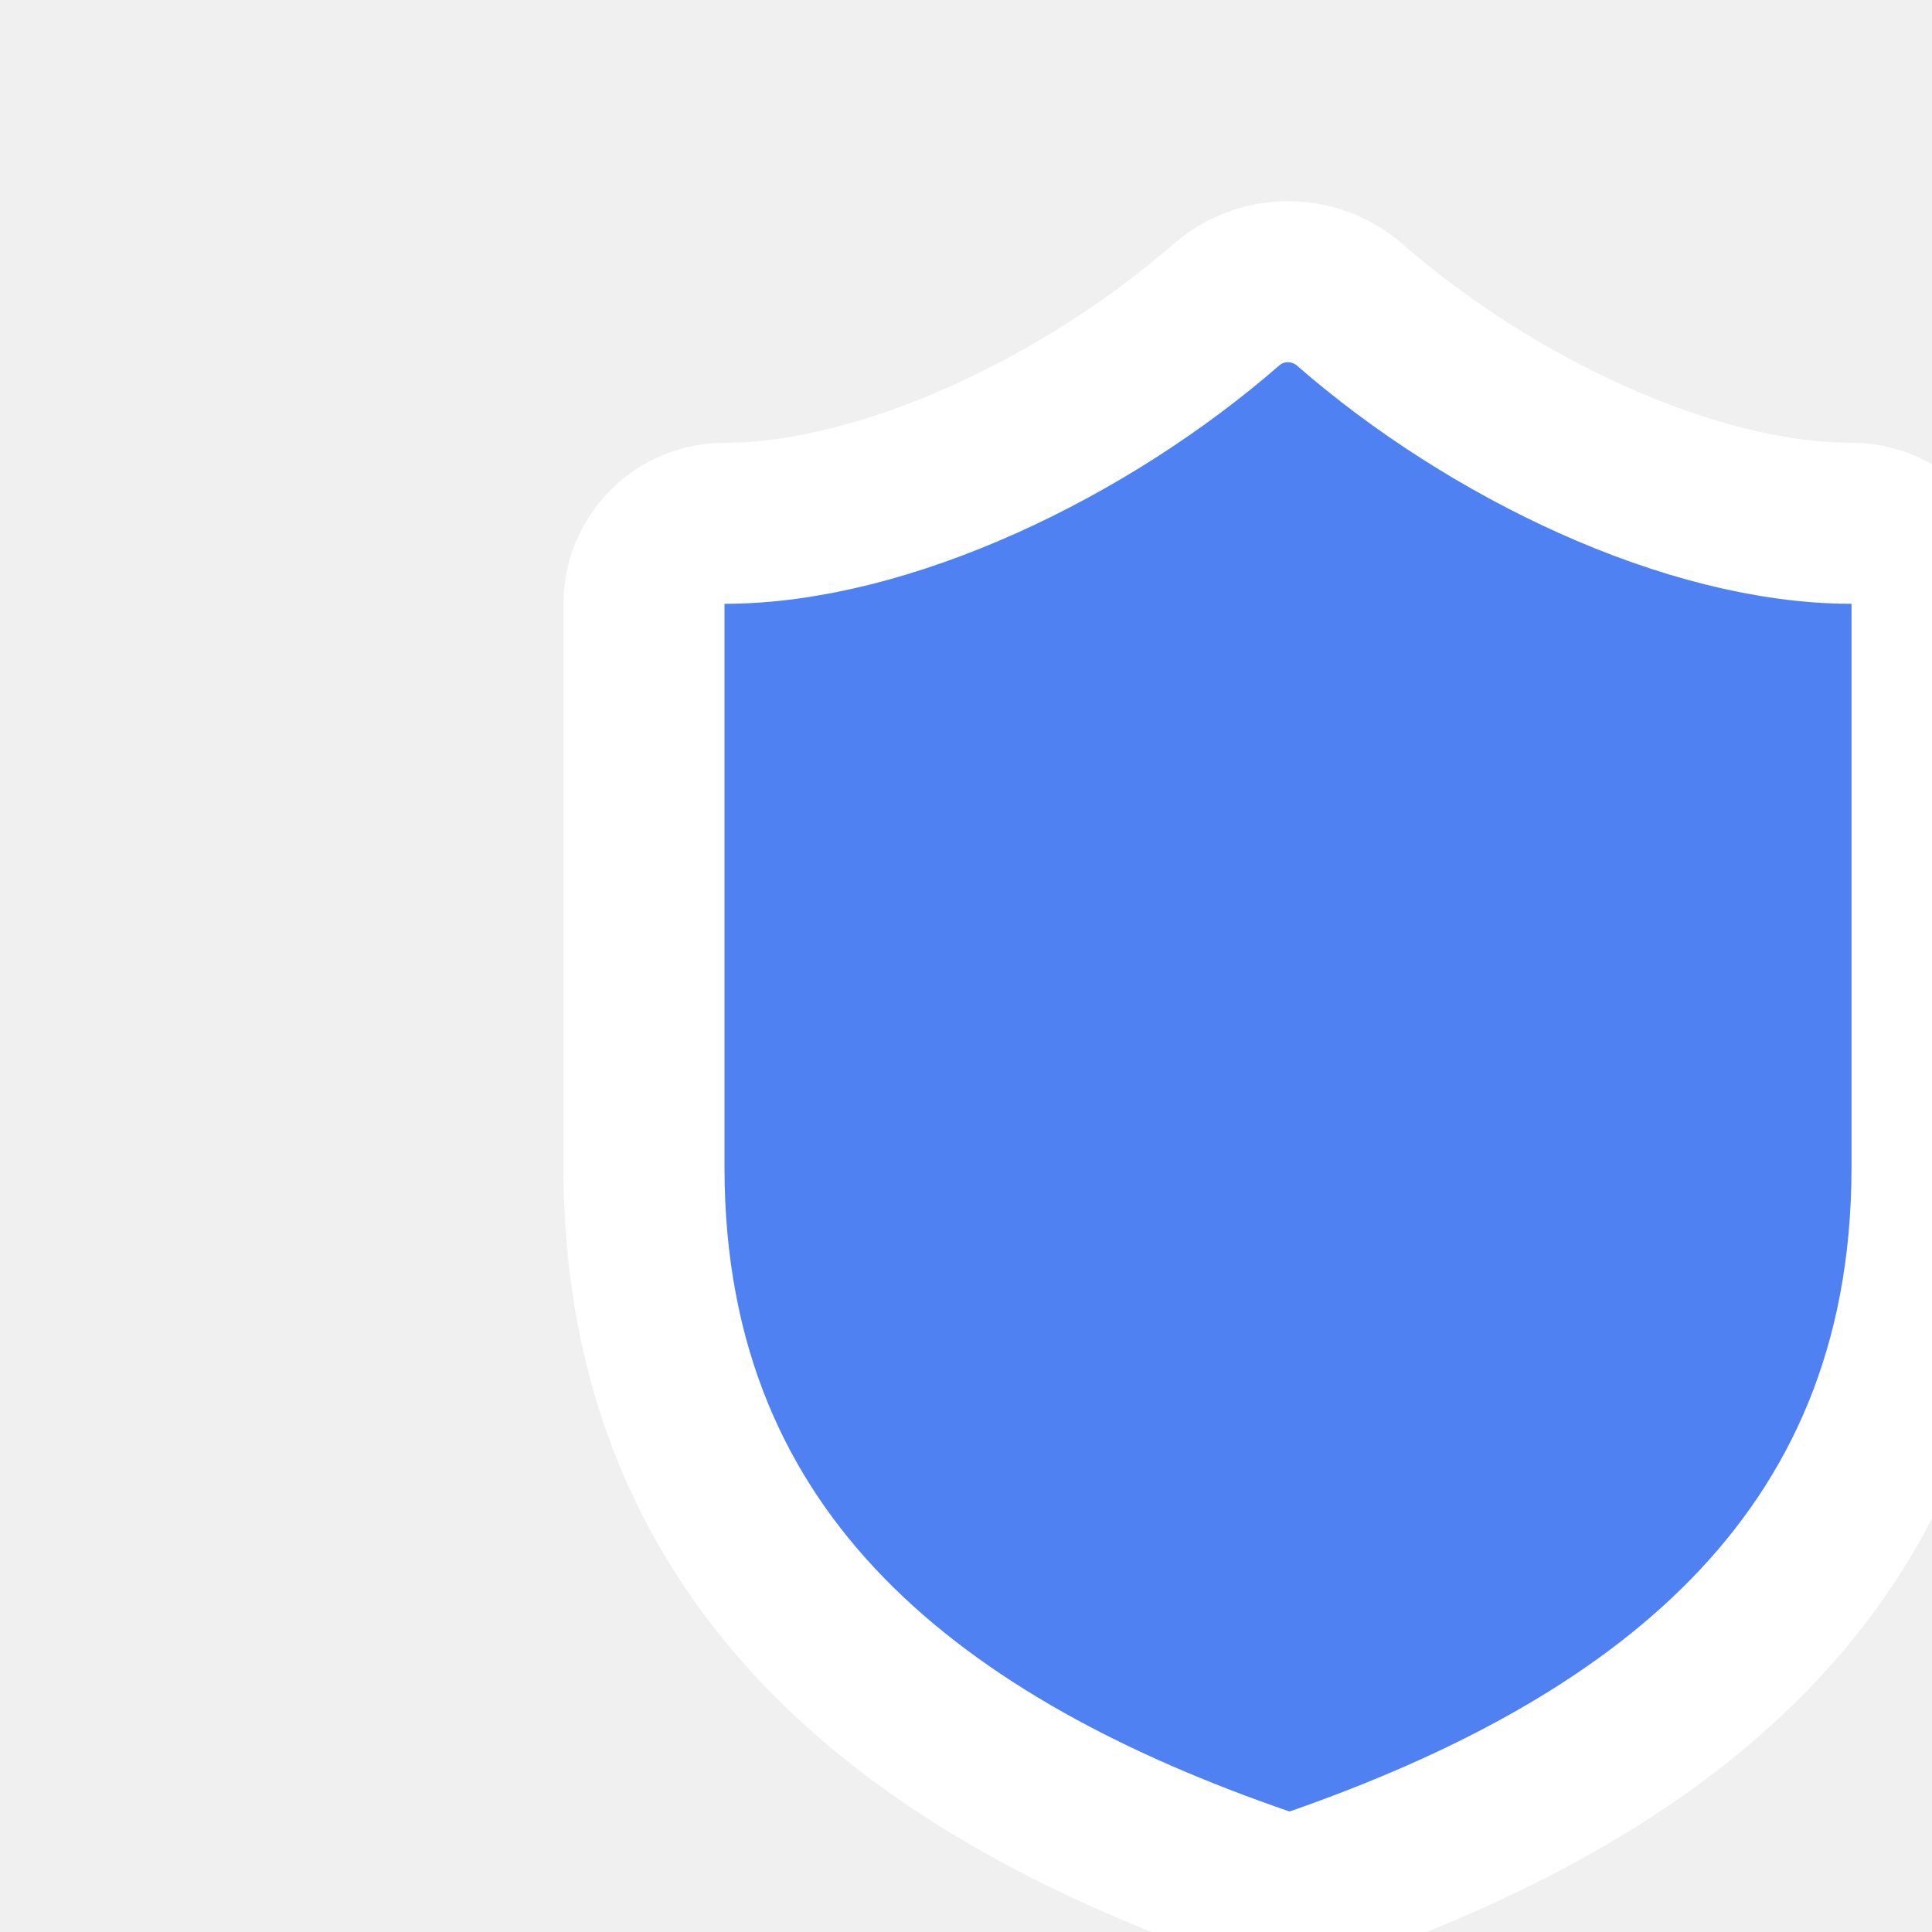
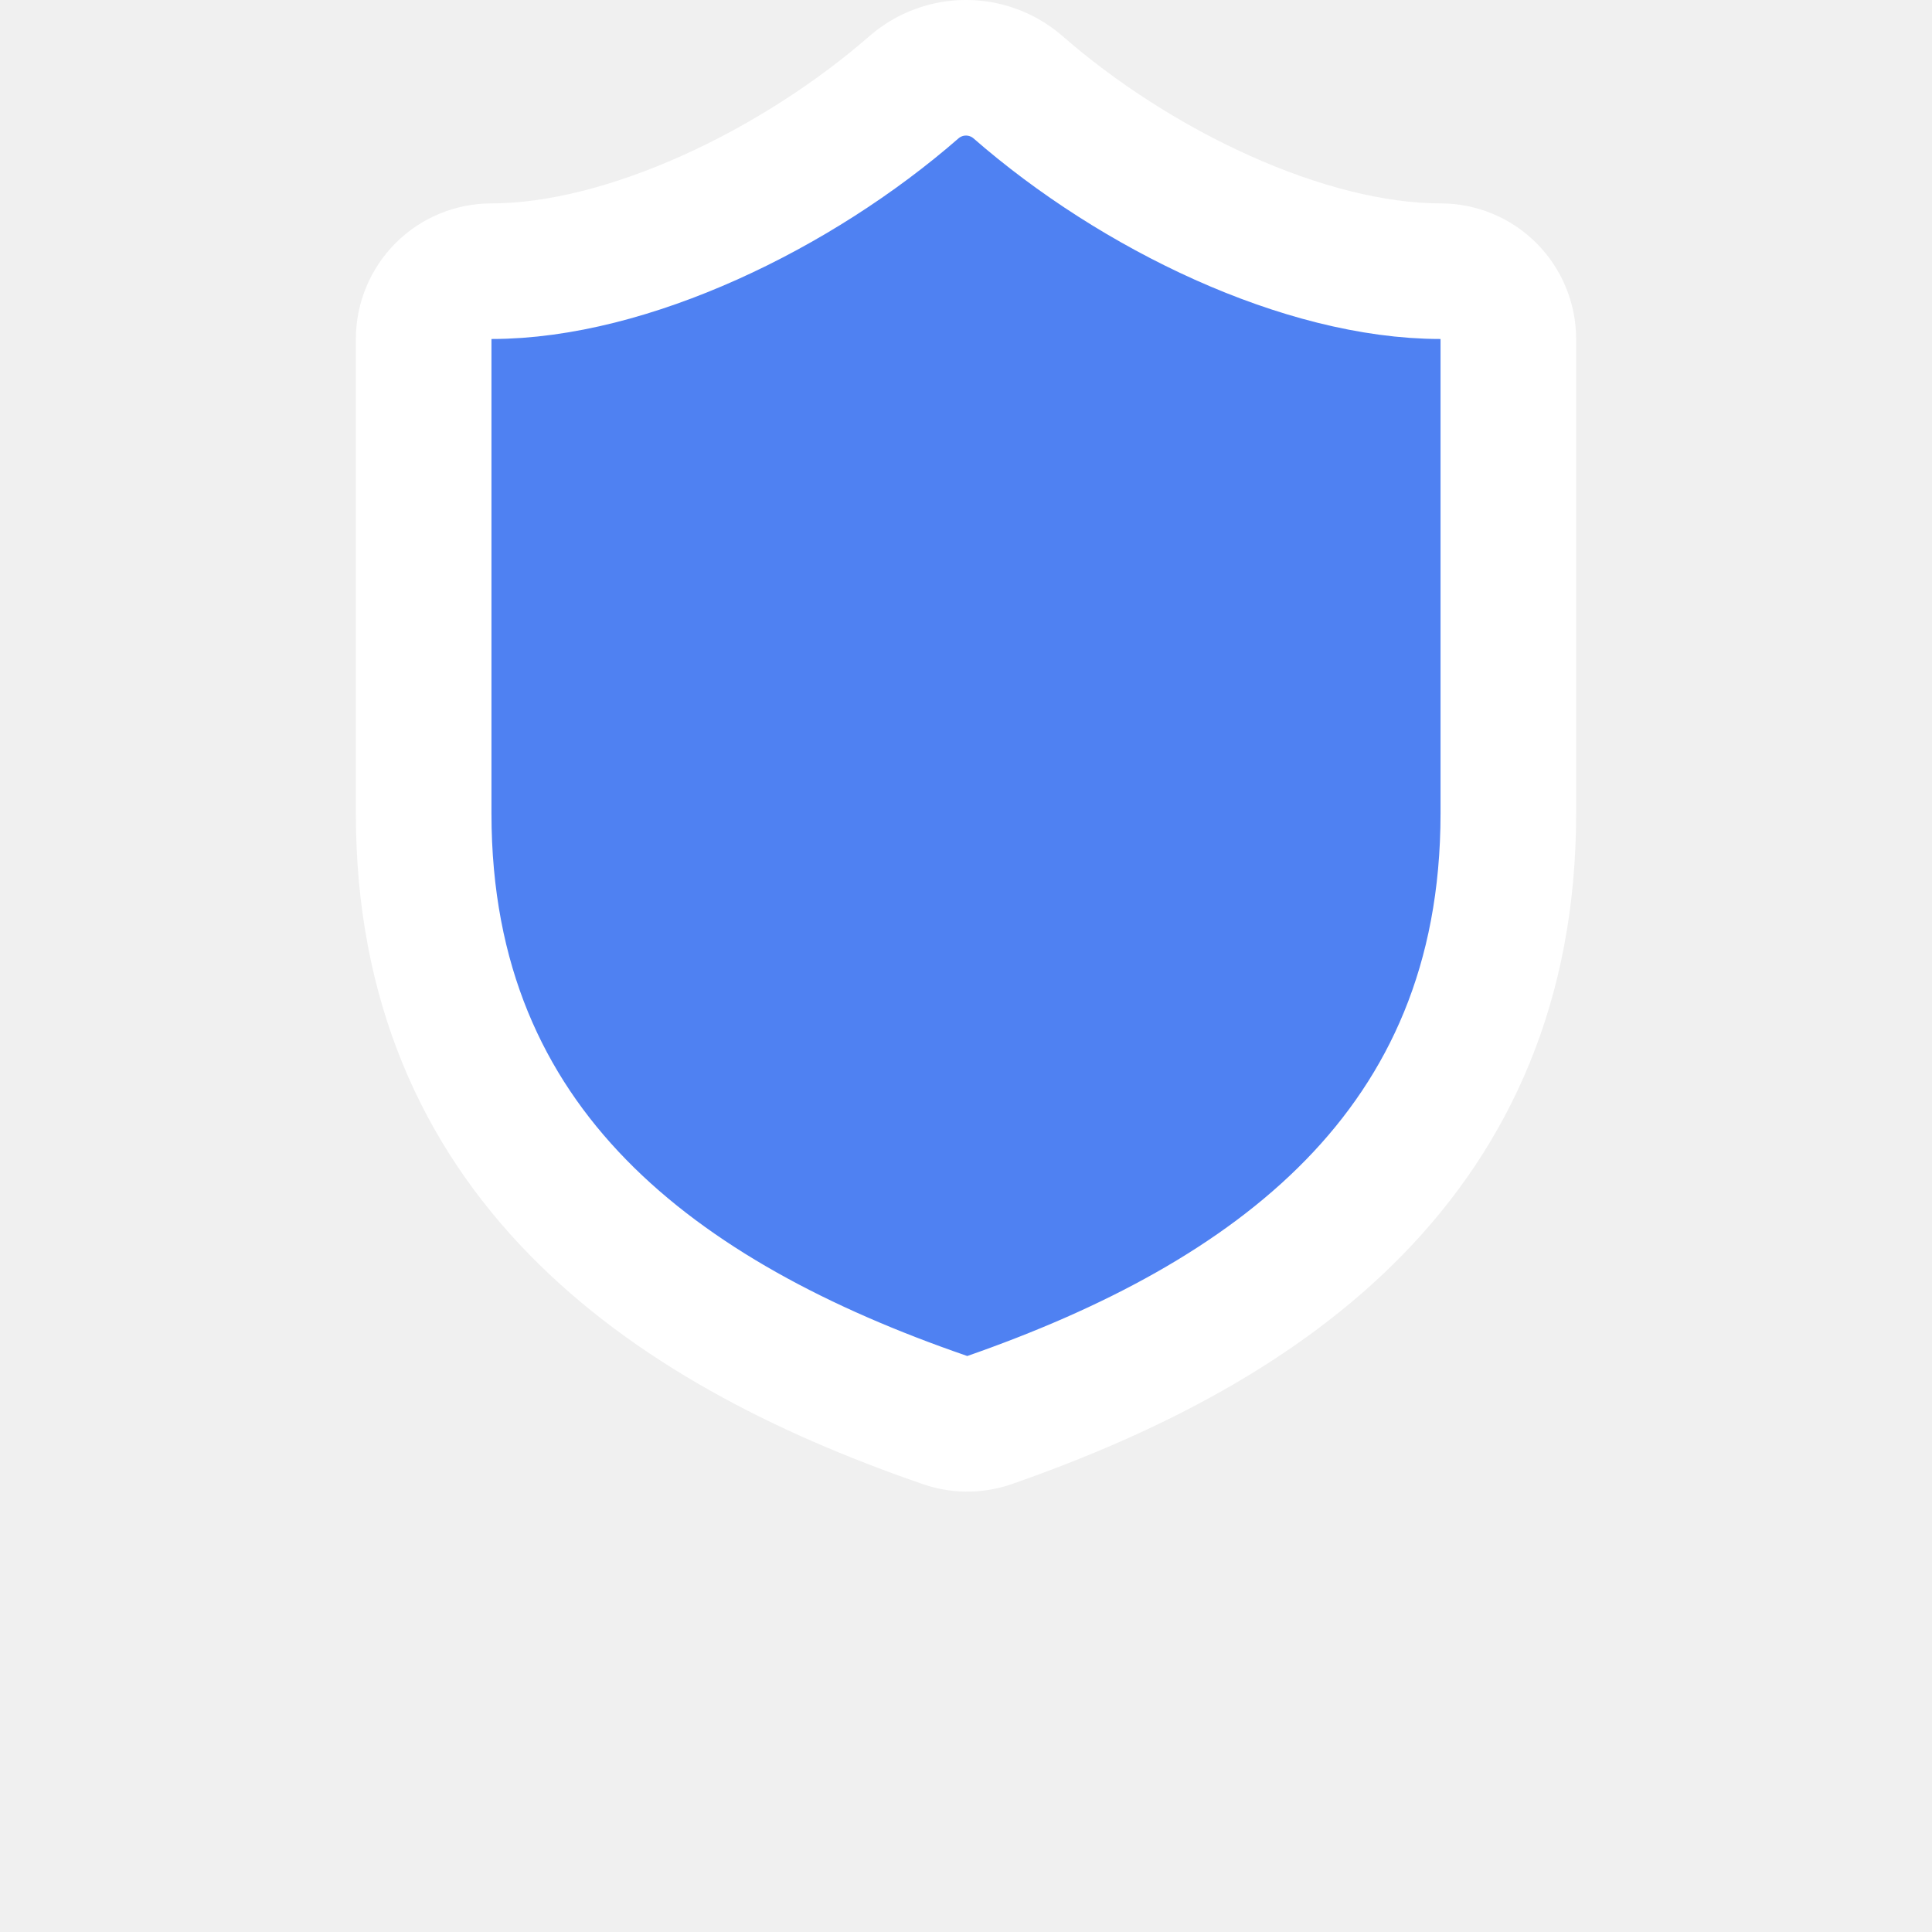
- <svg xmlns="http://www.w3.org/2000/svg" width="64" height="64" viewBox="0 0 64 64" fill="none">
-   <g transform="translate(10.6667 6.6667) scale(2)">
-     <path d="M26.667 16.001C26.667 22.667 22 26.001 16.453 27.934C16.163 28.032 15.847 28.028 15.56 27.921C10 26.001 5.333 22.667 5.333 16.001V6.667C5.333 6.314 5.474 5.975 5.724 5.724C5.974 5.474 6.313 5.334 6.667 5.334C9.333 5.334 12.667 3.734 14.987 1.707C15.269 1.466 15.628 1.333 16 1.333C16.371 1.333 16.731 1.466 17.013 1.707C19.347 3.747 22.667 5.334 25.333 5.334C25.687 5.334 26.026 5.474 26.276 5.724C26.526 5.975 26.667 6.314 26.667 6.667V16.001Z" fill="#4F81F2" />
-     <path d="M26.667 16.001C26.667 22.667 22 26.001 16.453 27.934C16.163 28.032 15.847 28.028 15.56 27.921C10 26.001 5.333 22.667 5.333 16.001V6.667C5.333 6.314 5.474 5.975 5.724 5.724C5.974 5.474 6.313 5.334 6.667 5.334C9.333 5.334 12.667 3.734 14.987 1.707C15.269 1.466 15.628 1.333 16 1.333C16.371 1.333 16.731 1.466 17.013 1.707C19.347 3.747 22.667 5.334 25.333 5.334C25.687 5.334 26.026 5.474 26.276 5.724C26.526 5.975 26.667 6.314 26.667 6.667V16.001Z" stroke="#FFFFFF" stroke-width="2.667" stroke-linecap="round" stroke-linejoin="round" />
-   </g>
+ <svg xmlns="http://www.w3.org/2000/svg" width="64" height="64" viewBox="0 0 32 38" fill="none">
+   <path d="M26.667 16.001C26.667 22.667 22 26.001 16.453 27.934C16.163 28.032 15.847 28.028 15.56 27.921C10 26.001 5.333 22.667 5.333 16.001V6.667C5.333 6.314 5.474 5.975 5.724 5.724C5.974 5.474 6.313 5.334 6.667 5.334C9.333 5.334 12.667 3.734 14.987 1.707C15.269 1.466 15.628 1.333 16 1.333C16.371 1.333 16.731 1.466 17.013 1.707C19.347 3.747 22.667 5.334 25.333 5.334C25.687 5.334 26.026 5.474 26.276 5.724C26.526 5.975 26.667 6.314 26.667 6.667V16.001Z" fill="#4F81F2" />
+   <path d="M26.667 16.001C26.667 22.667 22 26.001 16.453 27.934C16.163 28.032 15.847 28.028 15.56 27.921C10 26.001 5.333 22.667 5.333 16.001V6.667C5.333 6.314 5.474 5.975 5.724 5.724C5.974 5.474 6.313 5.334 6.667 5.334C9.333 5.334 12.667 3.734 14.987 1.707C15.269 1.466 15.628 1.333 16 1.333C16.371 1.333 16.731 1.466 17.013 1.707C19.347 3.747 22.667 5.334 25.333 5.334C25.687 5.334 26.026 5.474 26.276 5.724C26.526 5.975 26.667 6.314 26.667 6.667V16.001Z" stroke="#FFFFFF" stroke-width="2.667" stroke-linecap="round" stroke-linejoin="round" />
</svg>
